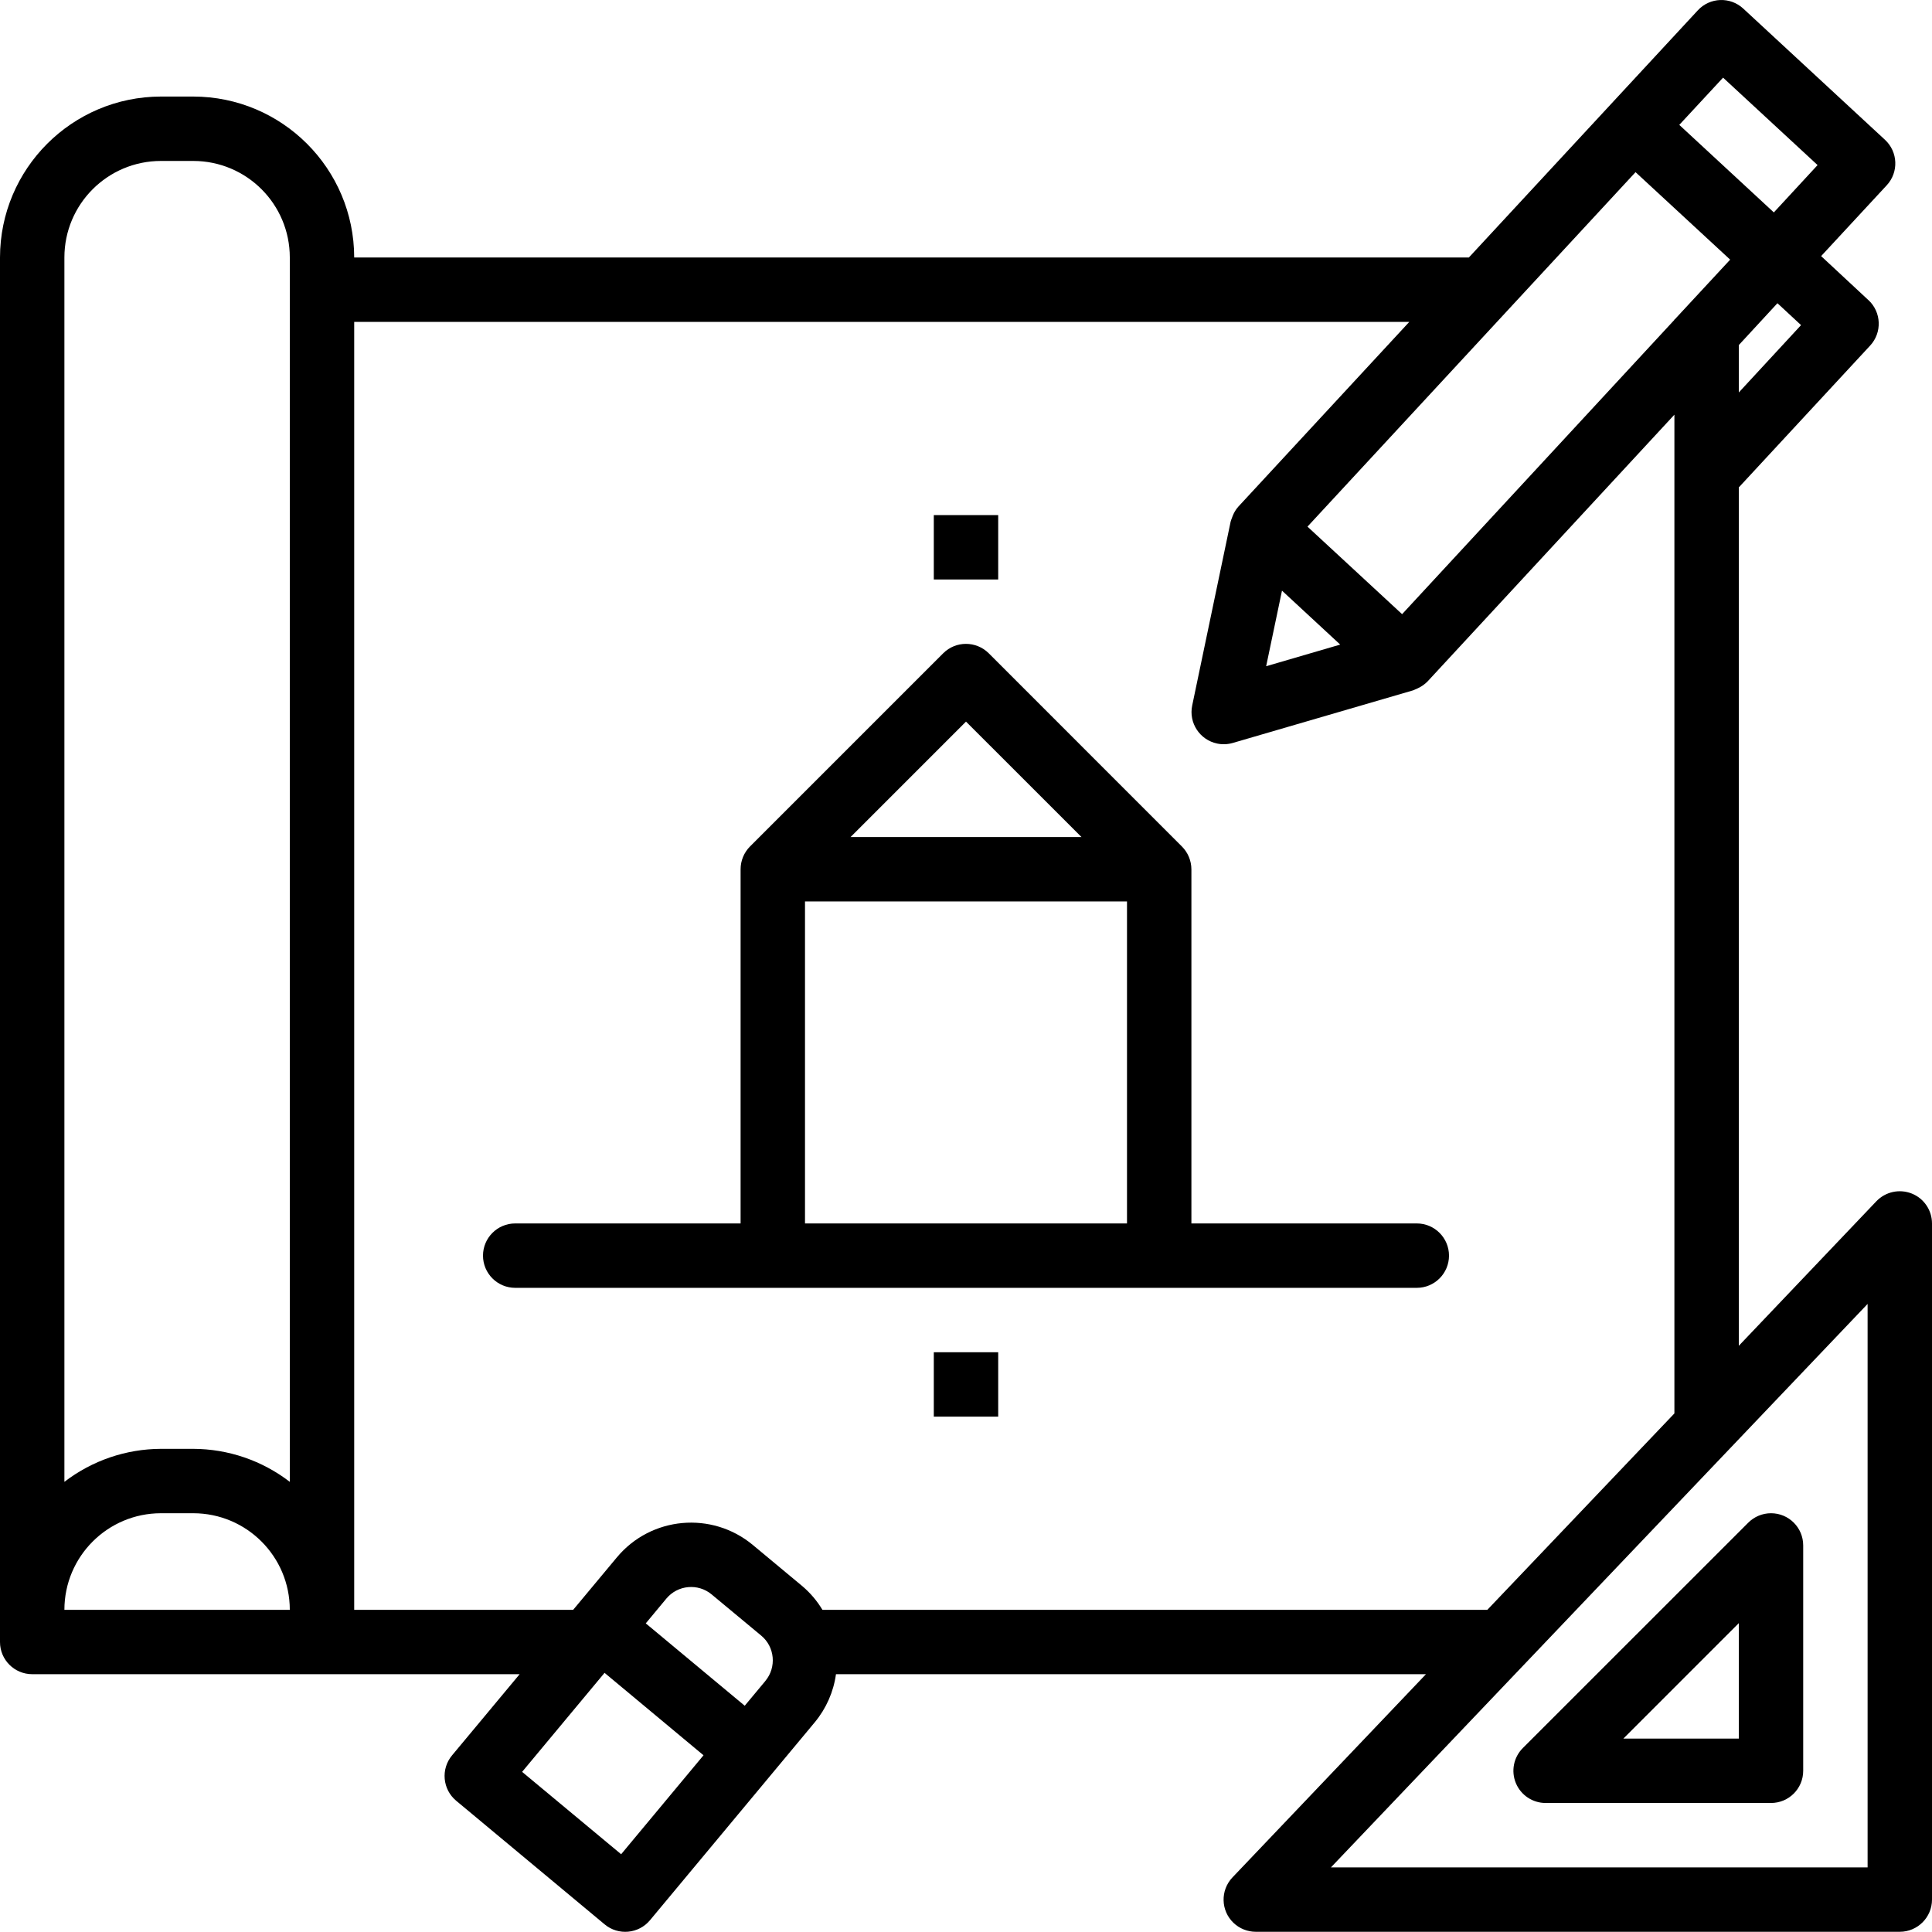
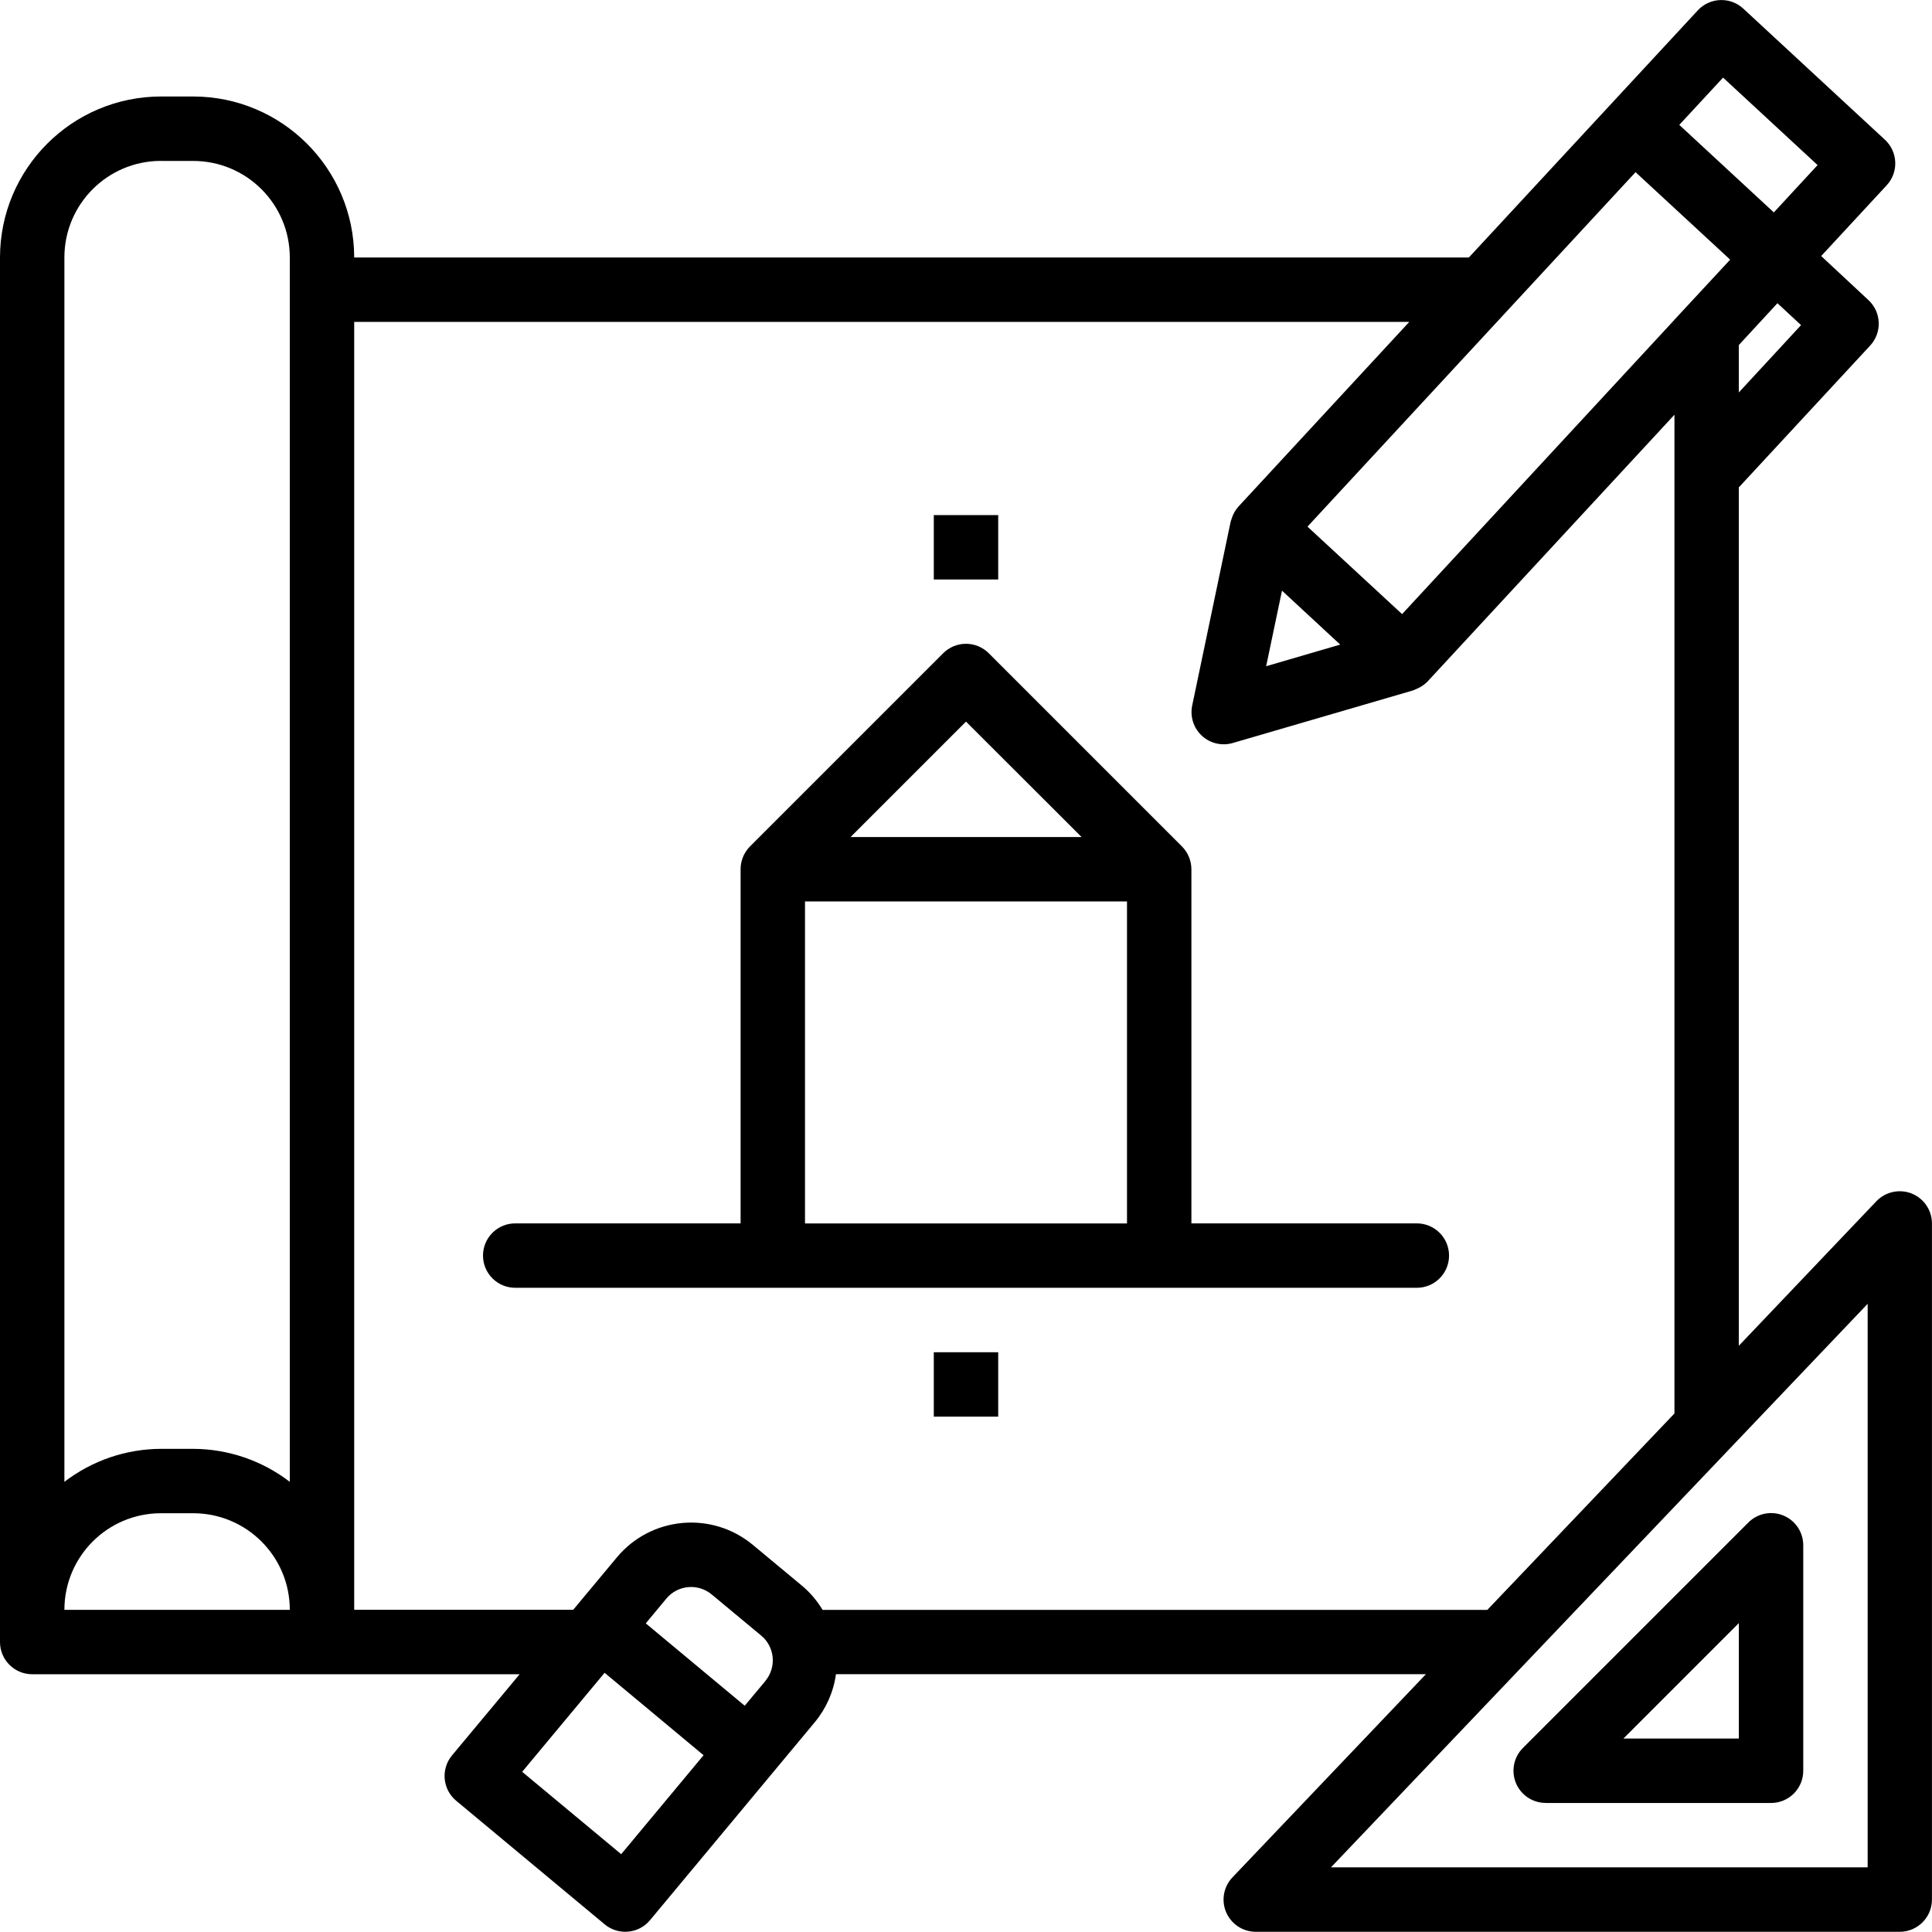
- <svg xmlns="http://www.w3.org/2000/svg" width="36" height="36" viewBox="0 0 36 36" fill="none">
-   <path fill-rule="evenodd" clip-rule="evenodd" d="M35.623 22.24C35.394 22.149 35.133 22.206 34.963 22.384L32.4 25.077V9.079H32.403L34.848 6.439C35.073 6.196 35.058 5.816 34.815 5.591L34.814 5.591L33.934 4.772L35.157 3.452C35.382 3.209 35.367 2.829 35.123 2.604L32.483 0.16C32.24 -0.065 31.861 -0.051 31.636 0.193L27.37 4.798H6.6C6.598 3.142 5.256 1.801 3.6 1.799H3C1.344 1.801 0.002 3.142 0 4.798V30.597C0 30.928 0.269 31.196 0.6 31.196H9.683L8.423 32.709C8.211 32.964 8.246 33.342 8.5 33.554L11.267 35.858C11.521 36.07 11.9 36.035 12.112 35.78L12.112 35.78L15.183 32.091C15.395 31.835 15.532 31.525 15.577 31.196H26.571L22.965 34.983C22.737 35.223 22.746 35.603 22.986 35.831C23.098 35.937 23.246 35.996 23.4 35.996H35.4C35.731 35.996 36 35.727 36 35.396V22.797C36 22.552 35.851 22.331 35.623 22.24ZM33.56 6.058L32.4 7.313V6.43L33.12 5.65L33.56 6.058ZM31.2 5.96V5.951H31.207L32.239 4.838L30.476 3.208L24.363 9.813L26.126 11.444L31.2 5.96ZM24.973 12.011L23.593 12.414L23.888 11.006L24.973 12.011ZM33.868 3.076L32.107 1.447L31.291 2.327L33.053 3.958L33.868 3.076ZM3 2.999H3.6C4.595 2.999 5.4 3.804 5.4 4.798V27.612C4.884 27.215 4.252 26.999 3.6 26.997H3C2.349 26.999 1.717 27.215 1.2 27.612V4.798C1.2 3.804 2.006 2.999 3 2.999ZM3.6 28.197H3C2.006 28.197 1.2 29.003 1.2 29.997H5.4C5.4 29.003 4.595 28.197 3.6 28.197ZM14.261 31.323L13.877 31.784L12.033 30.249L12.416 29.788C12.628 29.533 13.006 29.498 13.261 29.71C13.261 29.71 13.261 29.711 13.262 29.711L14.184 30.477C14.438 30.688 14.473 31.066 14.262 31.321L14.261 31.322V31.323ZM9.729 33.016L11.574 34.551L13.109 32.707L11.265 31.171L9.729 33.016ZM15.325 29.997C15.225 29.83 15.099 29.682 14.951 29.556L14.029 28.789C13.265 28.153 12.13 28.256 11.494 29.02L10.68 29.997H6.6V5.998H26.26L23.076 9.439C23.03 9.49 22.994 9.55 22.969 9.614C22.962 9.631 22.956 9.647 22.95 9.665C22.948 9.672 22.945 9.679 22.942 9.686C22.938 9.697 22.934 9.709 22.931 9.721L22.215 13.145C22.147 13.469 22.355 13.787 22.68 13.855C22.776 13.875 22.876 13.871 22.97 13.844L26.33 12.864C26.338 12.862 26.346 12.858 26.354 12.854C26.36 12.851 26.367 12.848 26.374 12.845C26.389 12.84 26.404 12.832 26.421 12.824C26.488 12.793 26.549 12.75 26.601 12.697L31.2 7.727V26.337L27.714 29.997H15.325ZM24.8 34.796H34.8V24.297L24.8 34.796ZM28.8 33.596C28.558 33.596 28.339 33.45 28.246 33.226C28.153 33.002 28.204 32.744 28.376 32.572L32.576 28.373C32.689 28.26 32.841 28.197 33 28.197C33.332 28.197 33.6 28.465 33.6 28.797V32.996C33.6 33.328 33.332 33.596 33 33.596H28.8ZM32.4 32.396V30.245L30.249 32.396H32.4ZM22.2 22.797H26.4C26.731 22.797 27 23.066 27 23.397C27 23.728 26.731 23.997 26.4 23.997H9.6C9.269 23.997 9 23.728 9 23.397C9 23.066 9.269 22.797 9.6 22.797H13.8V16.198C13.8 16.038 13.863 15.886 13.975 15.773L17.575 12.173C17.809 11.939 18.189 11.939 18.424 12.173L22.023 15.773C22.136 15.886 22.199 16.038 22.2 16.198V22.797ZM20.152 15.597L18 13.446L15.849 15.597H20.152ZM15 16.797H21V22.797H15V16.797ZM17.4 9.598H18.6V10.798H17.4V9.598ZM18.6 25.197H17.4V26.397H18.6V25.197Z" fill="black" />
+ <svg xmlns="http://www.w3.org/2000/svg" width="36" height="36" fill="none">
+   <path fill="#000" fill-rule="evenodd" d="M35.623 22.24a.604.604 0 0 0-.66.144L32.4 25.077V9.079h.003l2.445-2.64a.6.6 0 0 0-.033-.848l-.88-.82 1.222-1.32a.6.6 0 0 0-.034-.847L32.483.16a.6.6 0 0 0-.847.033L27.37 4.798H6.6a3.003 3.003 0 0 0-3-3H3a3.003 3.003 0 0 0-3 3v25.799a.6.6 0 0 0 .6.6h9.083l-1.26 1.512a.6.6 0 0 0 .077.845l2.767 2.303a.6.6 0 0 0 .845-.077l3.071-3.69a1.78 1.78 0 0 0 .394-.894H26.57l-3.606 3.787a.6.6 0 0 0 .435 1.013h12a.6.6 0 0 0 .6-.6V22.797a.6.6 0 0 0-.377-.557ZM33.56 6.058 32.4 7.313V6.43l.72-.78.44.408ZM31.2 5.96v-.009h.007l1.032-1.113-1.763-1.63-6.113 6.605 1.763 1.63L31.2 5.96Zm-6.227 6.051-1.38.403.295-1.408 1.085 1.005Zm8.895-8.935-1.761-1.63-.816.881 1.762 1.631.815-.882ZM3 2.999h.6a1.8 1.8 0 0 1 1.8 1.8v22.813a2.97 2.97 0 0 0-1.8-.615H3a2.969 2.969 0 0 0-1.8.615V4.798a1.8 1.8 0 0 1 1.8-1.8Zm.6 25.198H3a1.8 1.8 0 0 0-1.8 1.8h4.2a1.8 1.8 0 0 0-1.8-1.8Zm10.661 3.127-.384.46-1.844-1.535.383-.461a.6.6 0 0 1 .845-.078l.923.767a.6.6 0 0 1 .078.844v.002ZM9.73 33.015l1.845 1.535 1.535-1.844-1.844-1.536-1.536 1.845Zm5.596-3.02a1.78 1.78 0 0 0-.373-.44l-.923-.767a1.8 1.8 0 0 0-2.535.231l-.814.977H6.6V5.998h19.66L23.076 9.44a.58.58 0 0 0-.126.226l-.008.021a.256.256 0 0 0-.011.035l-.716 3.424a.6.6 0 0 0 .755.699l3.36-.98c.008-.002.016-.006.024-.01a.19.19 0 0 1 .02-.009c.015-.005.03-.013.047-.021a.596.596 0 0 0 .18-.127l4.6-4.97v18.61l-3.487 3.66h-12.39Zm9.475 4.8h10v-10.5l-10 10.5Zm4-1.2a.6.6 0 0 1-.424-1.024l4.2-4.2a.599.599 0 0 1 1.024.425v4.2a.6.6 0 0 1-.6.6h-4.2Zm3.6-1.2v-2.151l-2.151 2.151H32.4Zm-10.2-9.599h4.2a.6.6 0 1 1 0 1.2H9.6a.6.6 0 1 1 0-1.2h4.2v-6.6c0-.159.063-.311.175-.424l3.6-3.6a.6.6 0 0 1 .849 0l3.6 3.6a.607.607 0 0 1 .176.425v6.6Zm-2.048-7.2L18 13.446l-2.151 2.151h4.303ZM15 16.797h6v6h-6v-6Zm2.4-7.199h1.2v1.2h-1.2v-1.2Zm1.2 15.599h-1.2v1.2h1.2v-1.2Z" clip-rule="evenodd" />
</svg>
